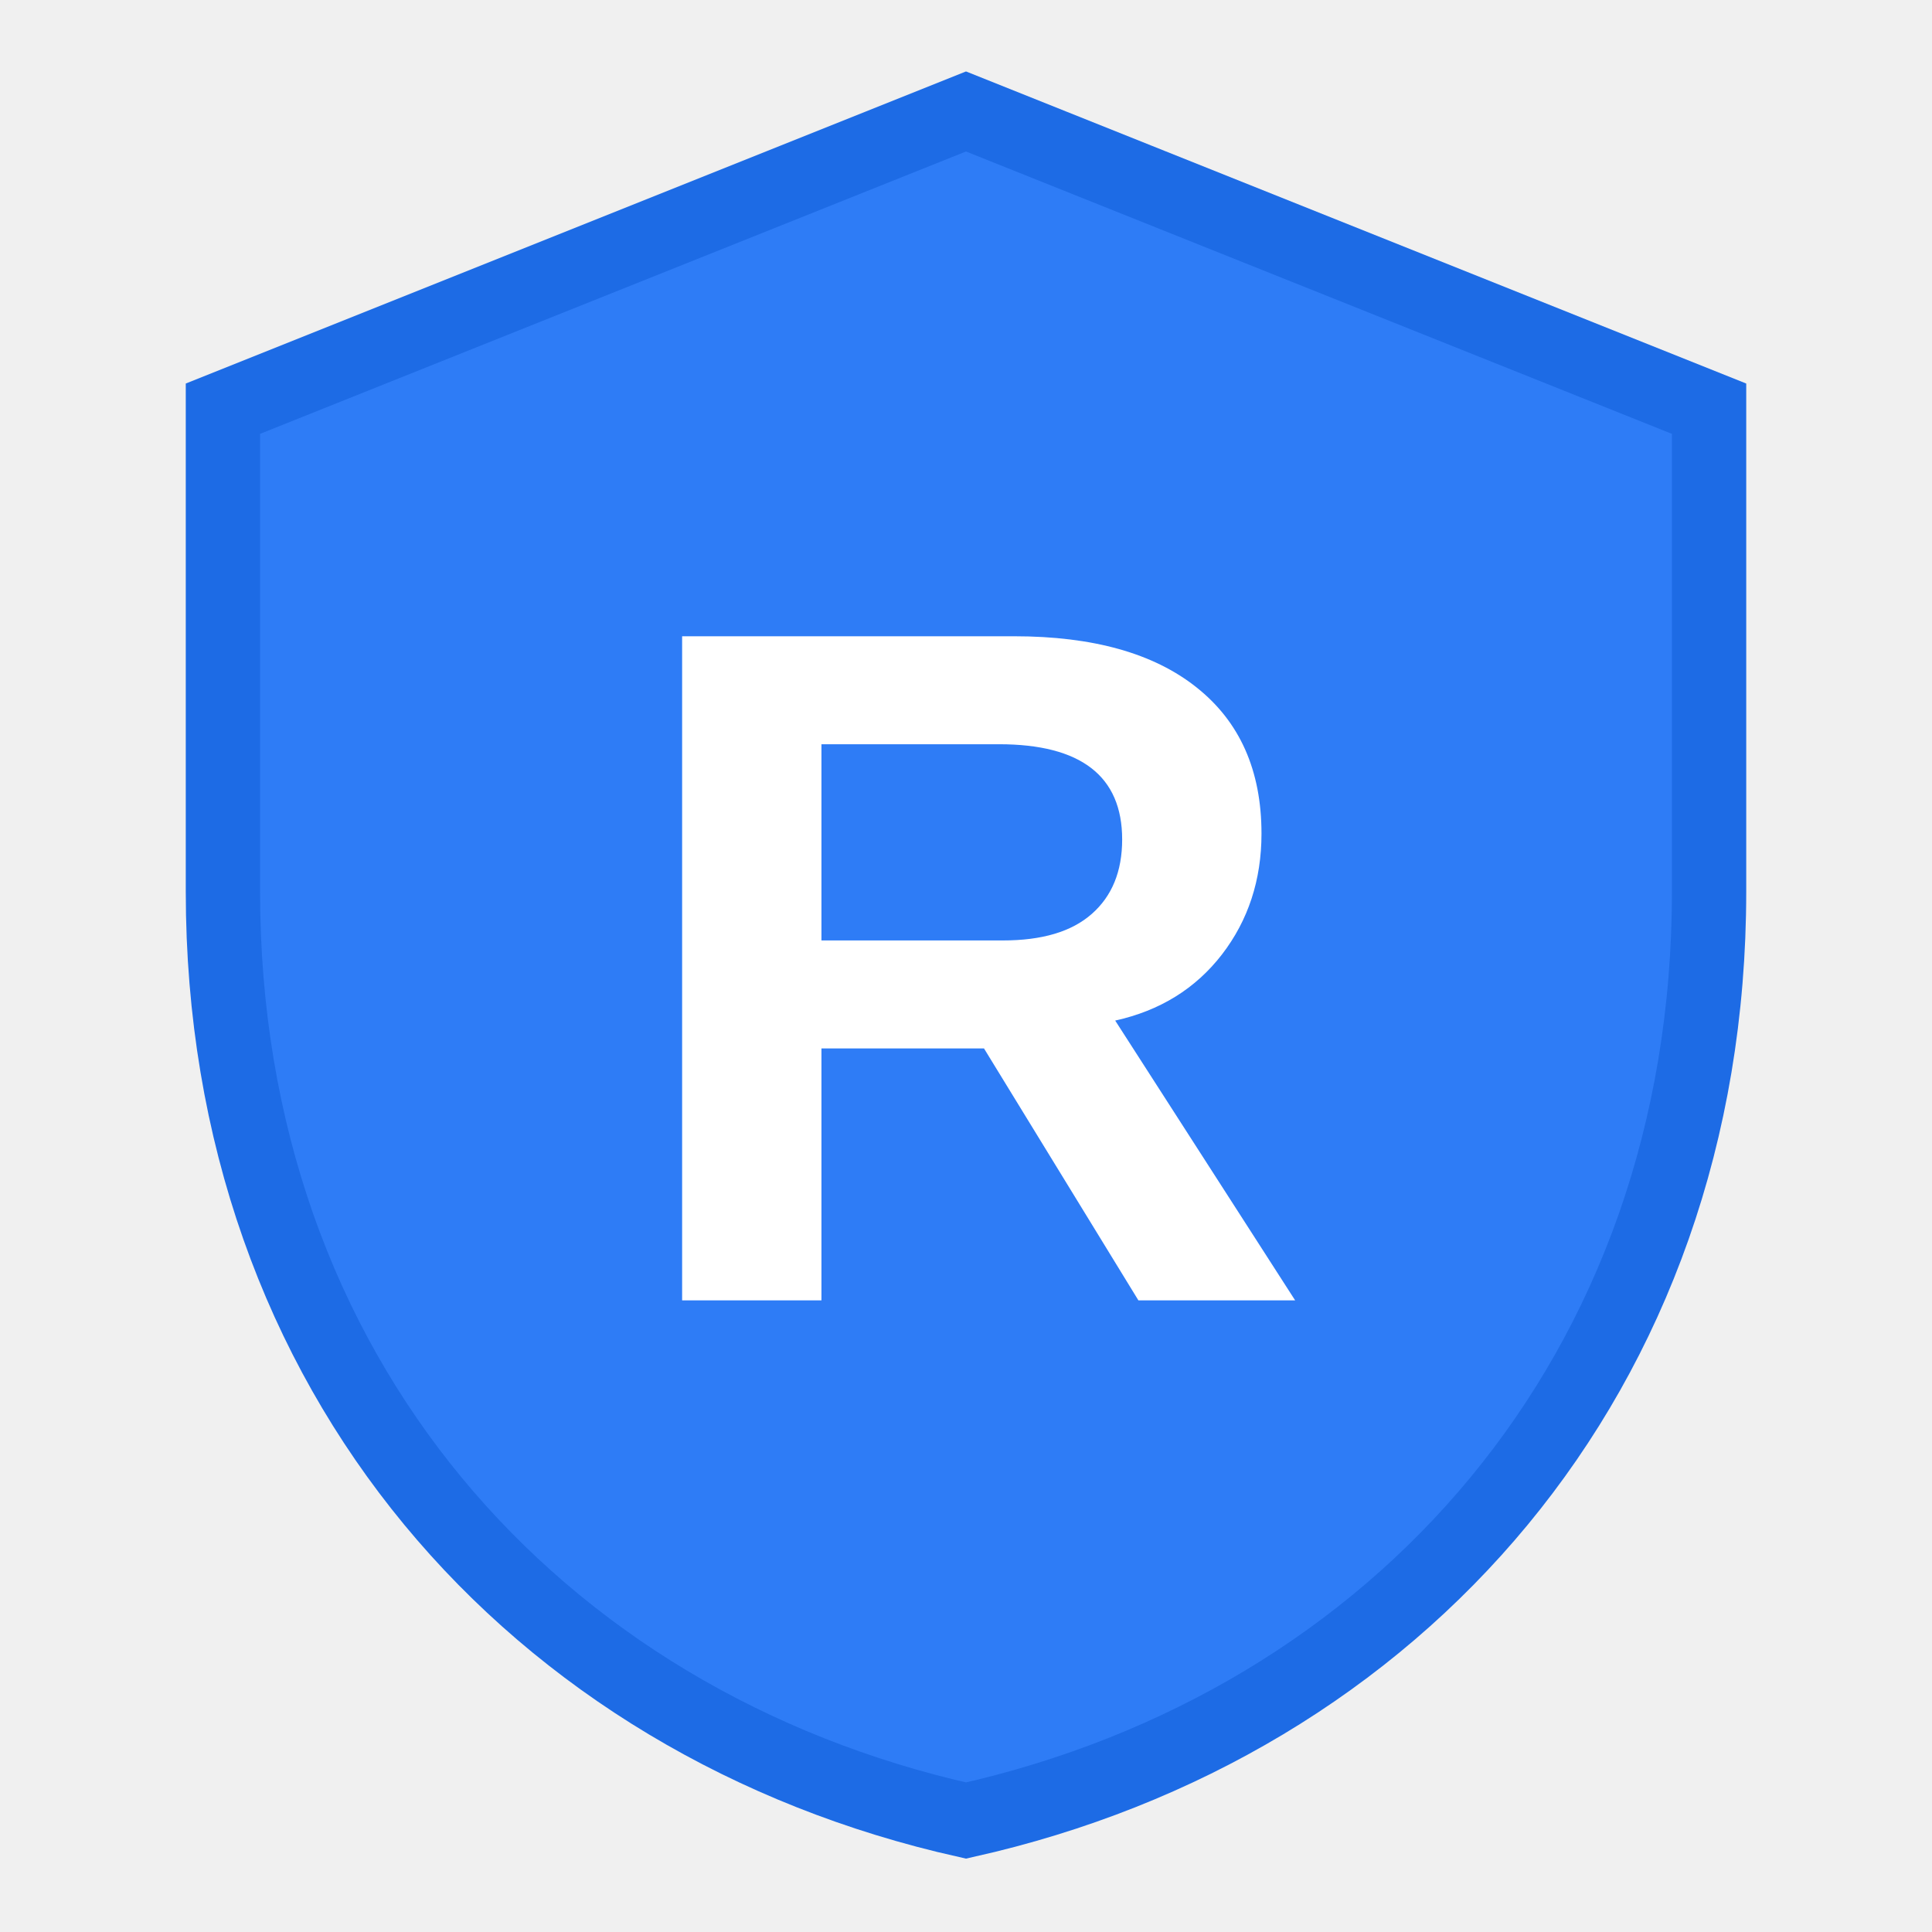
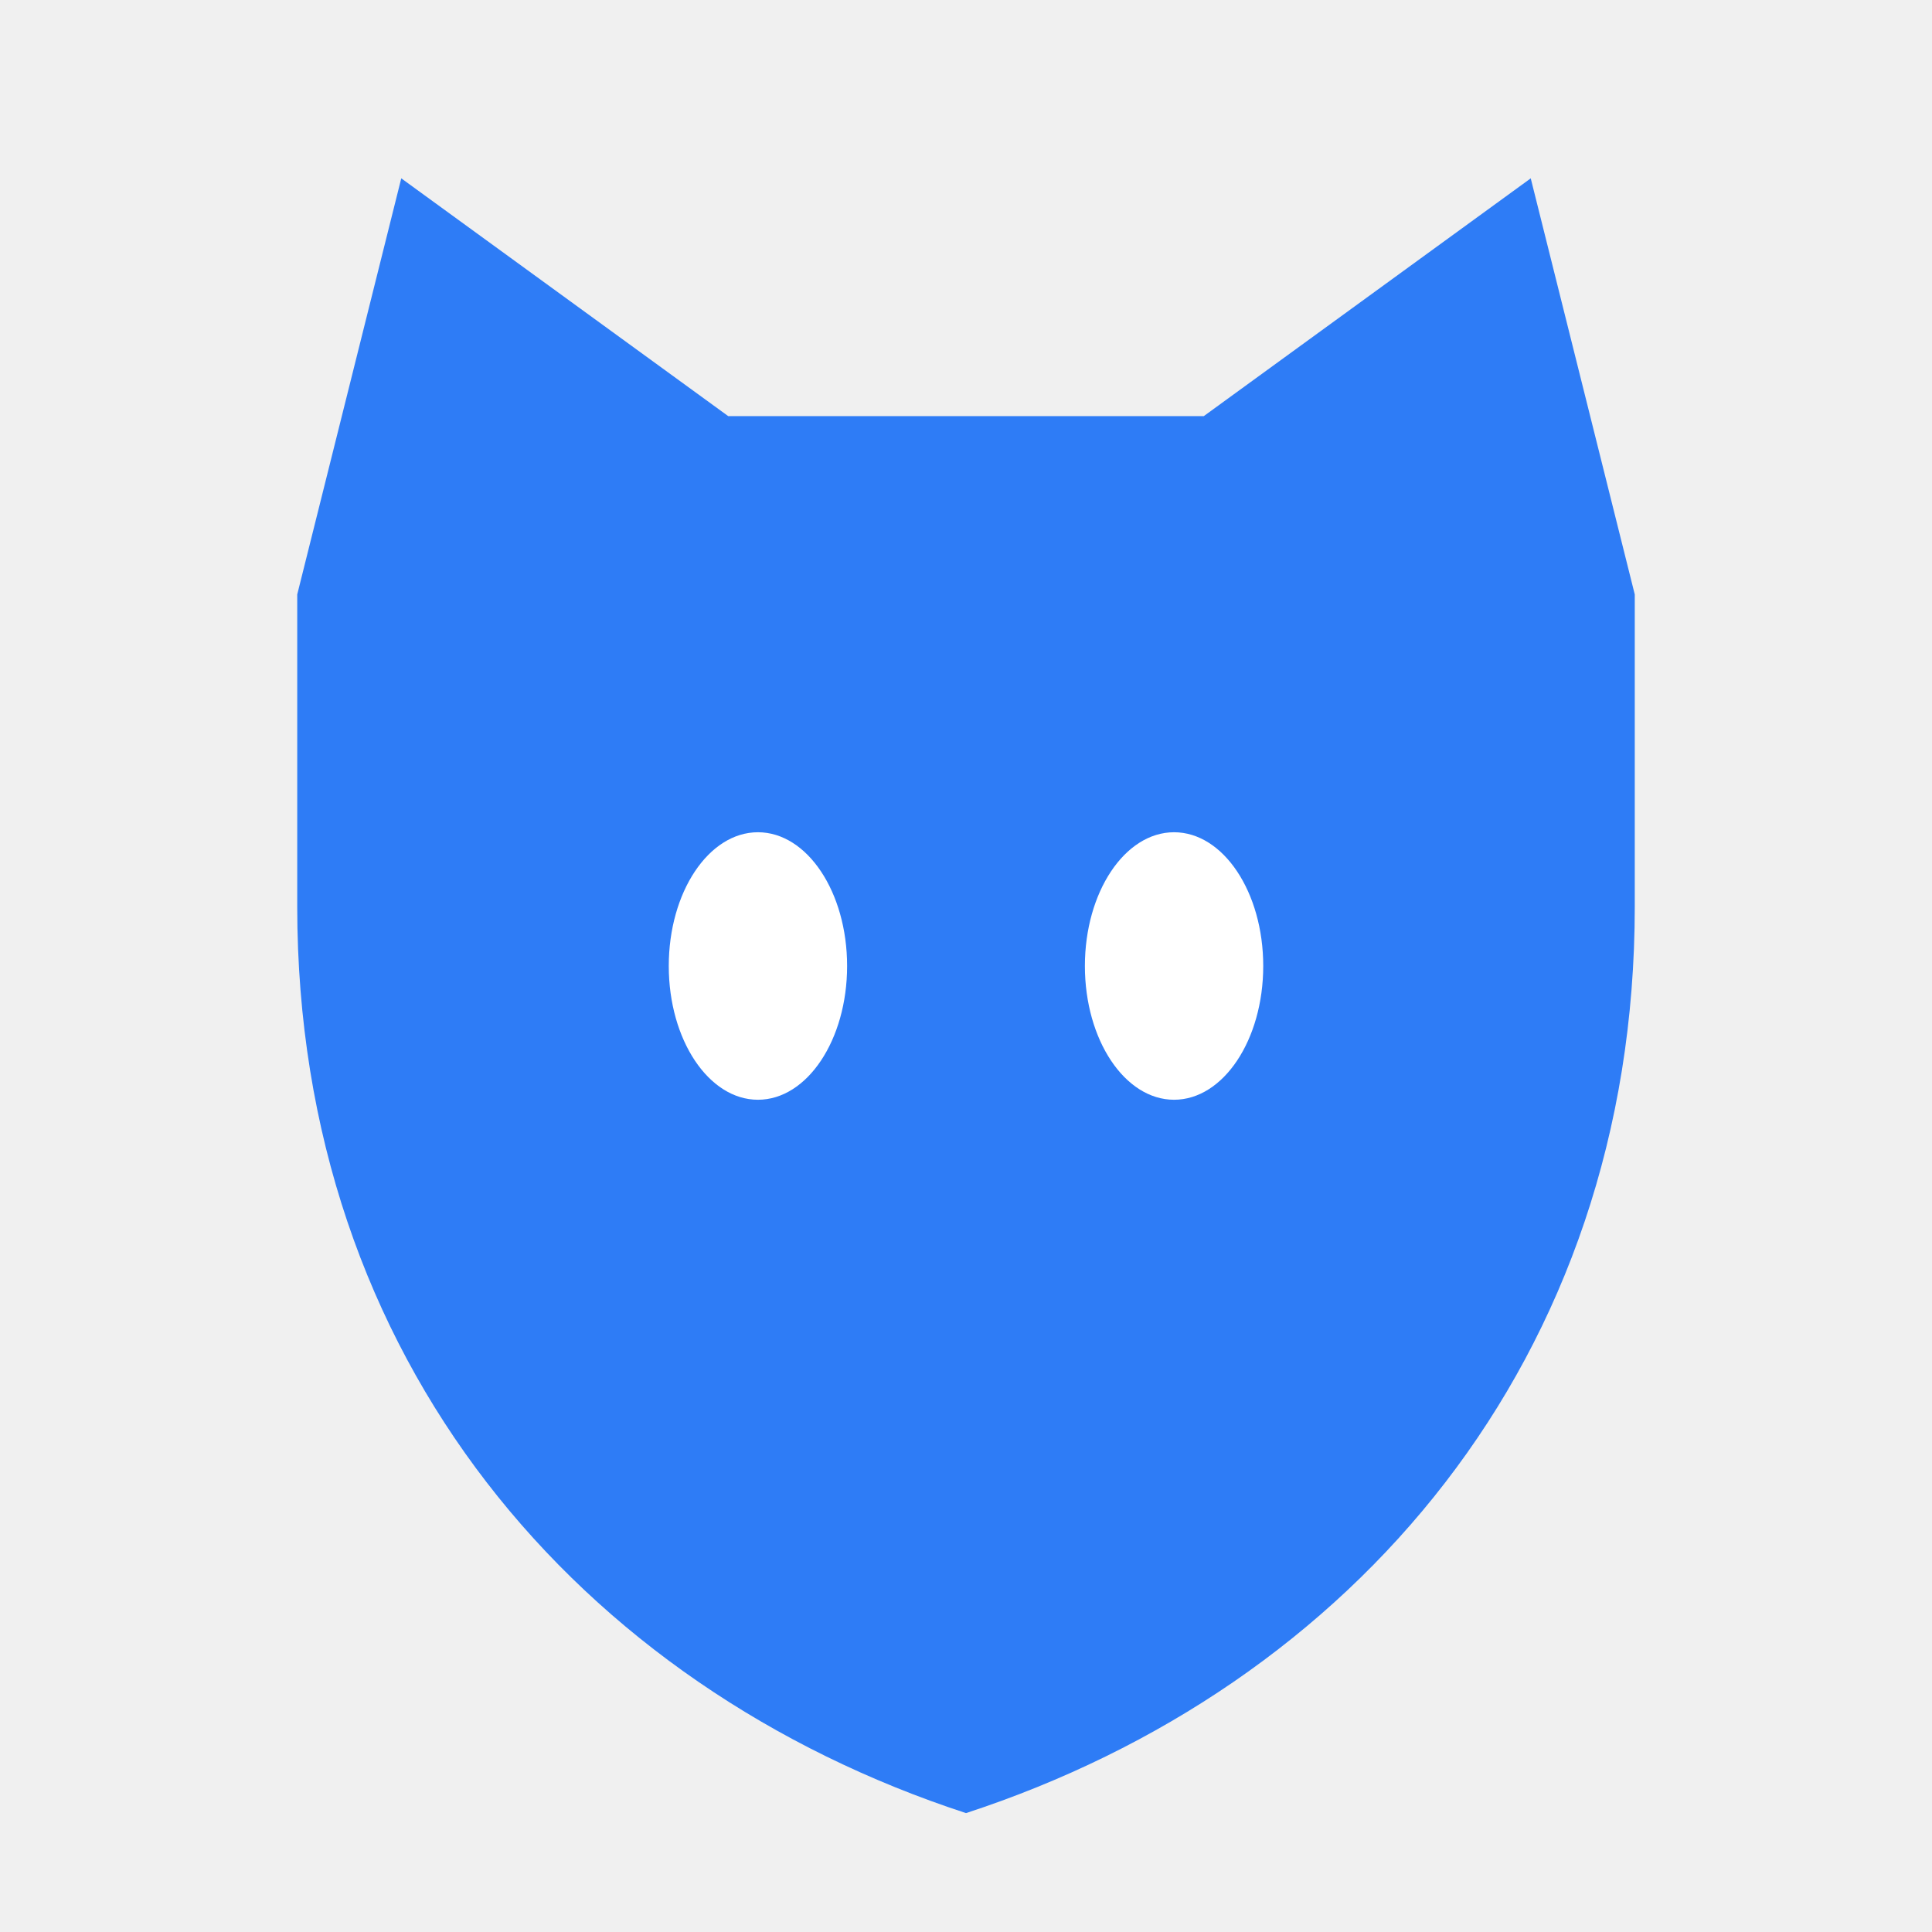
<svg xmlns="http://www.w3.org/2000/svg" viewBox="0 0 26 26">
-   <path d="M13 1.5 L23 5.5 V12 C23 18.5 18.8 23.2 13 24.5 C7.2 23.2 3 18.5 3 12 V5.5 Z" fill="#2E7CF6" stroke="#1D6BE5" stroke-width="1" />
-   <text x="13" y="17.5" text-anchor="middle" font-family="Arial, Helvetica, sans-serif" font-weight="700" font-size="13" fill="#FFFFFF">R</text>
+   <path d="M4 8 L5.4 2.4 L9.8 5.6 H16.2 L20.6 2.4 L22 8 V12.2            C22 18.3 18.2 22.7 13 24.4 C7.8 22.7 4 18.3 4 12.2 Z" fill="#2E7CF6" />
+   <ellipse cx="10.2" cy="13" rx="1.2" ry="1.8" fill="#FFFFFF" />
+   <ellipse cx="15.8" cy="13" rx="1.2" ry="1.8" fill="#FFFFFF" />
</svg>
